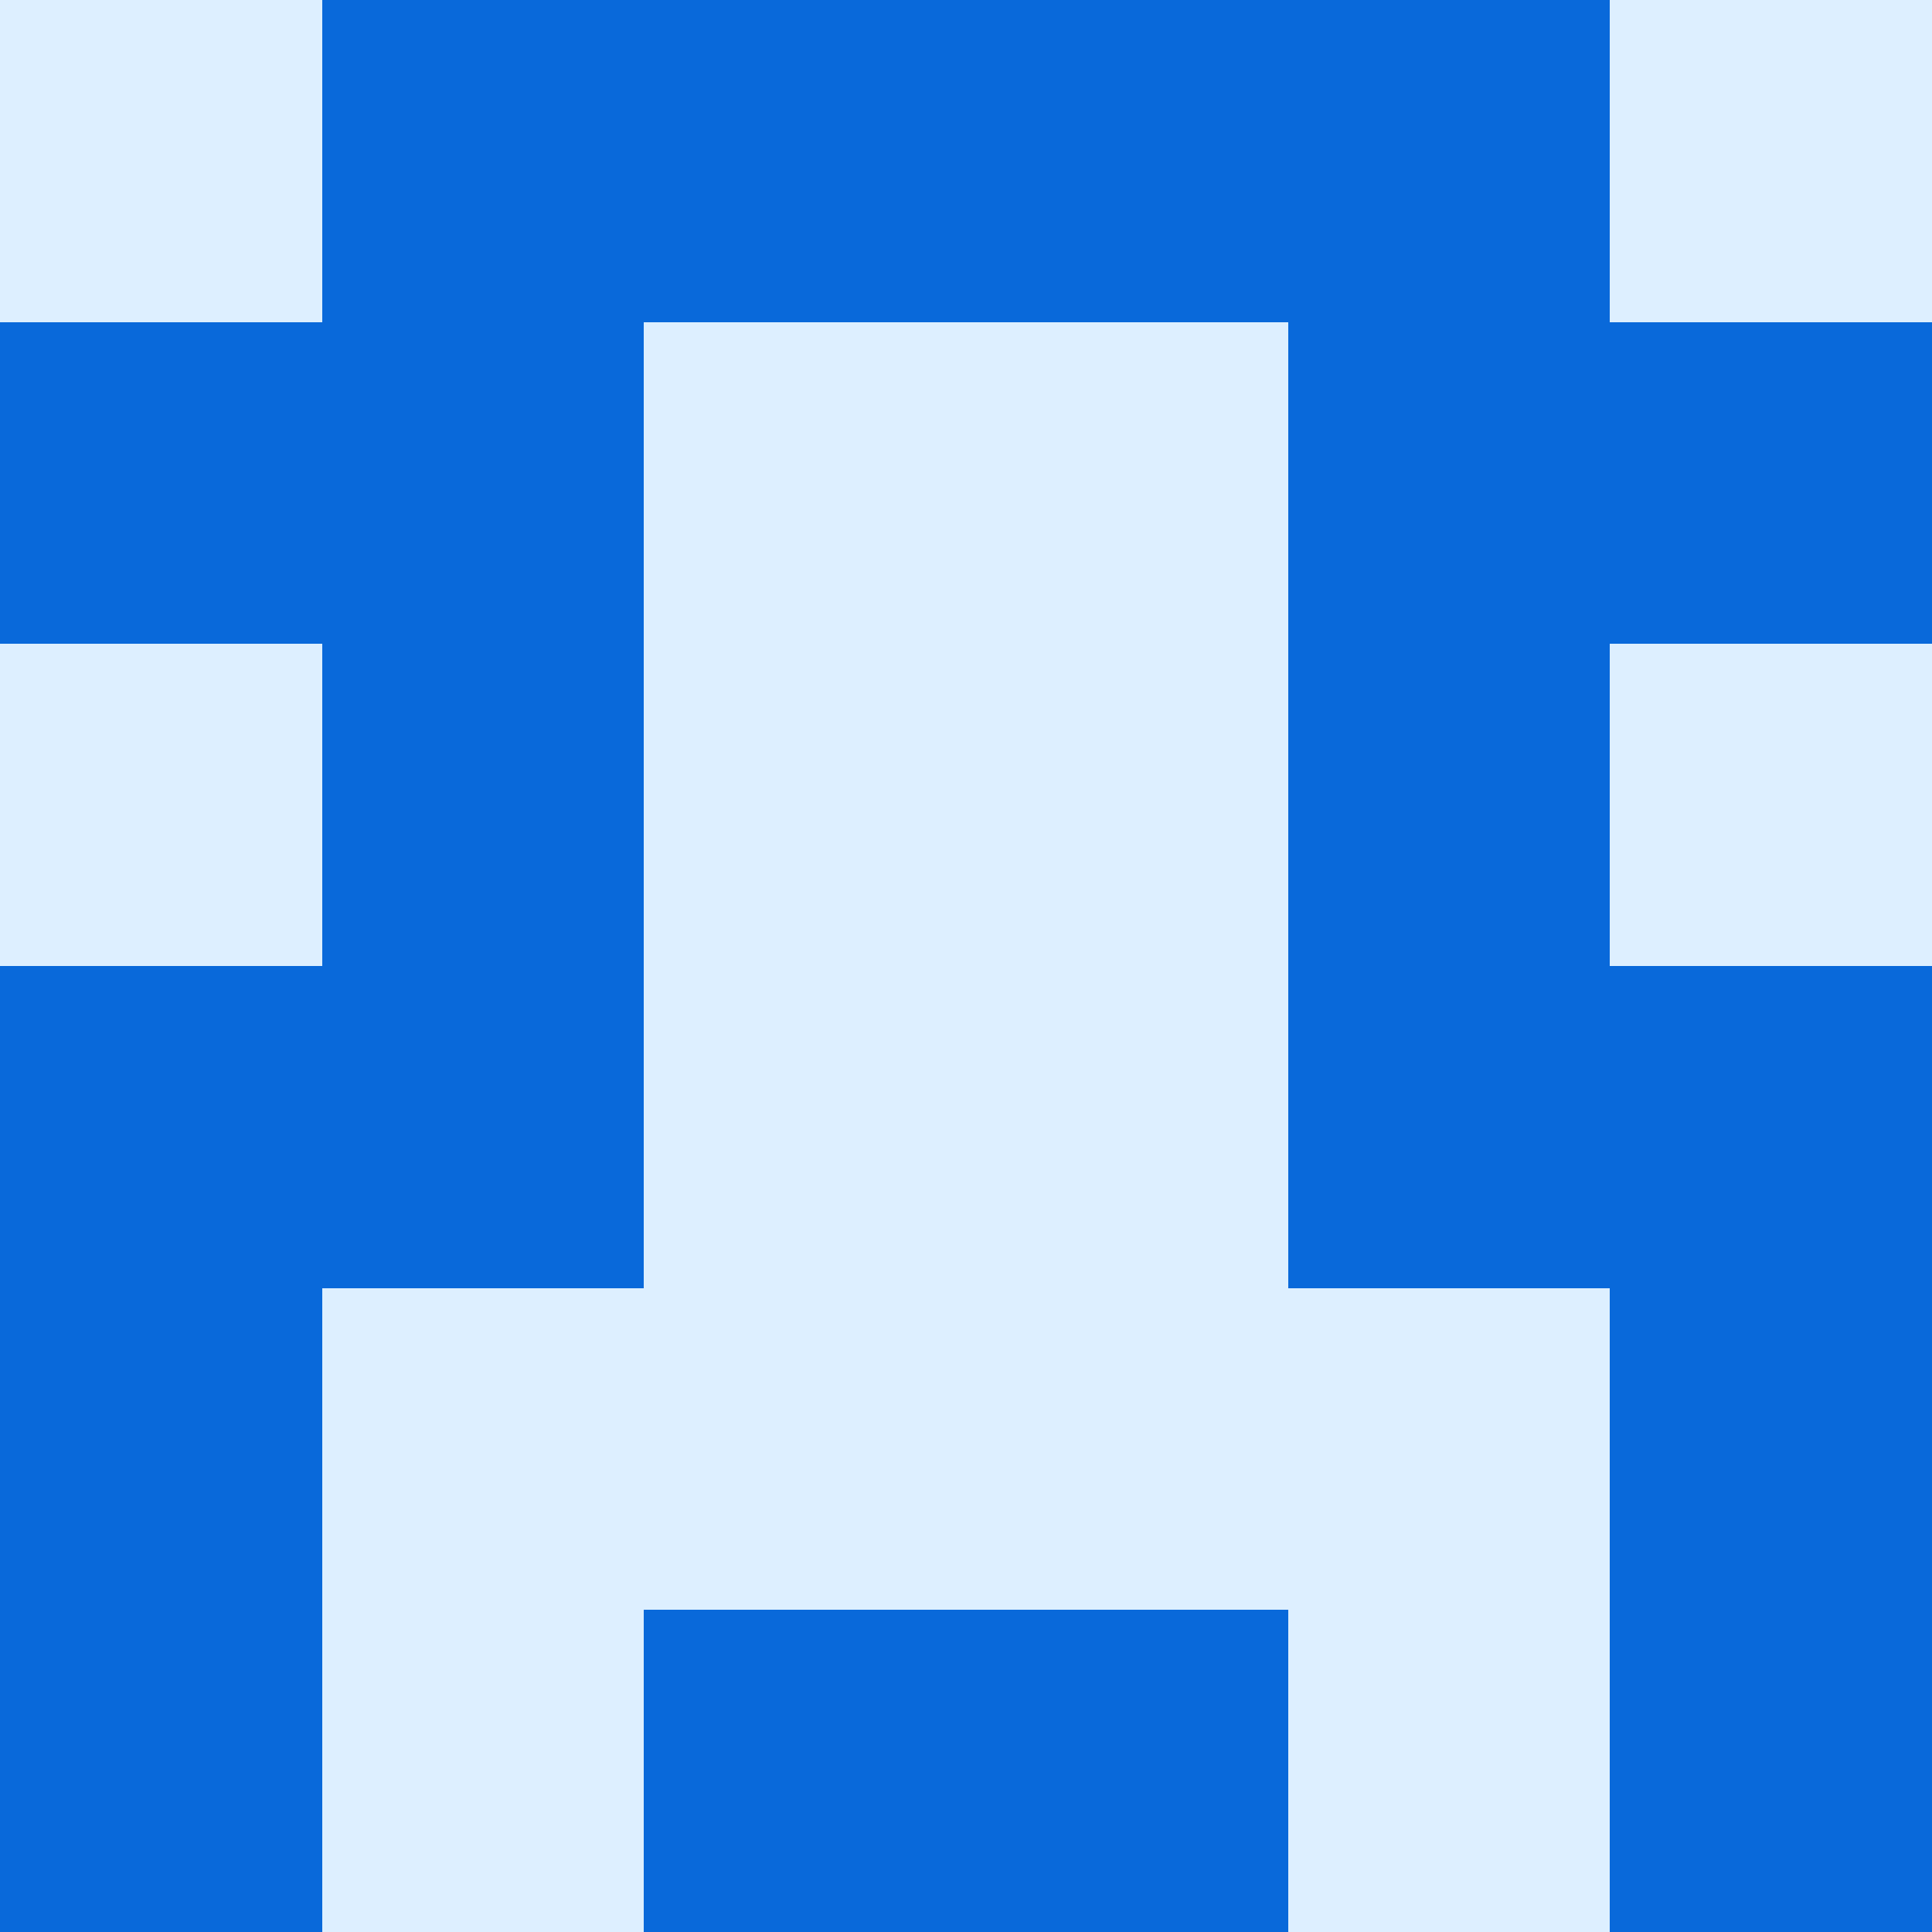
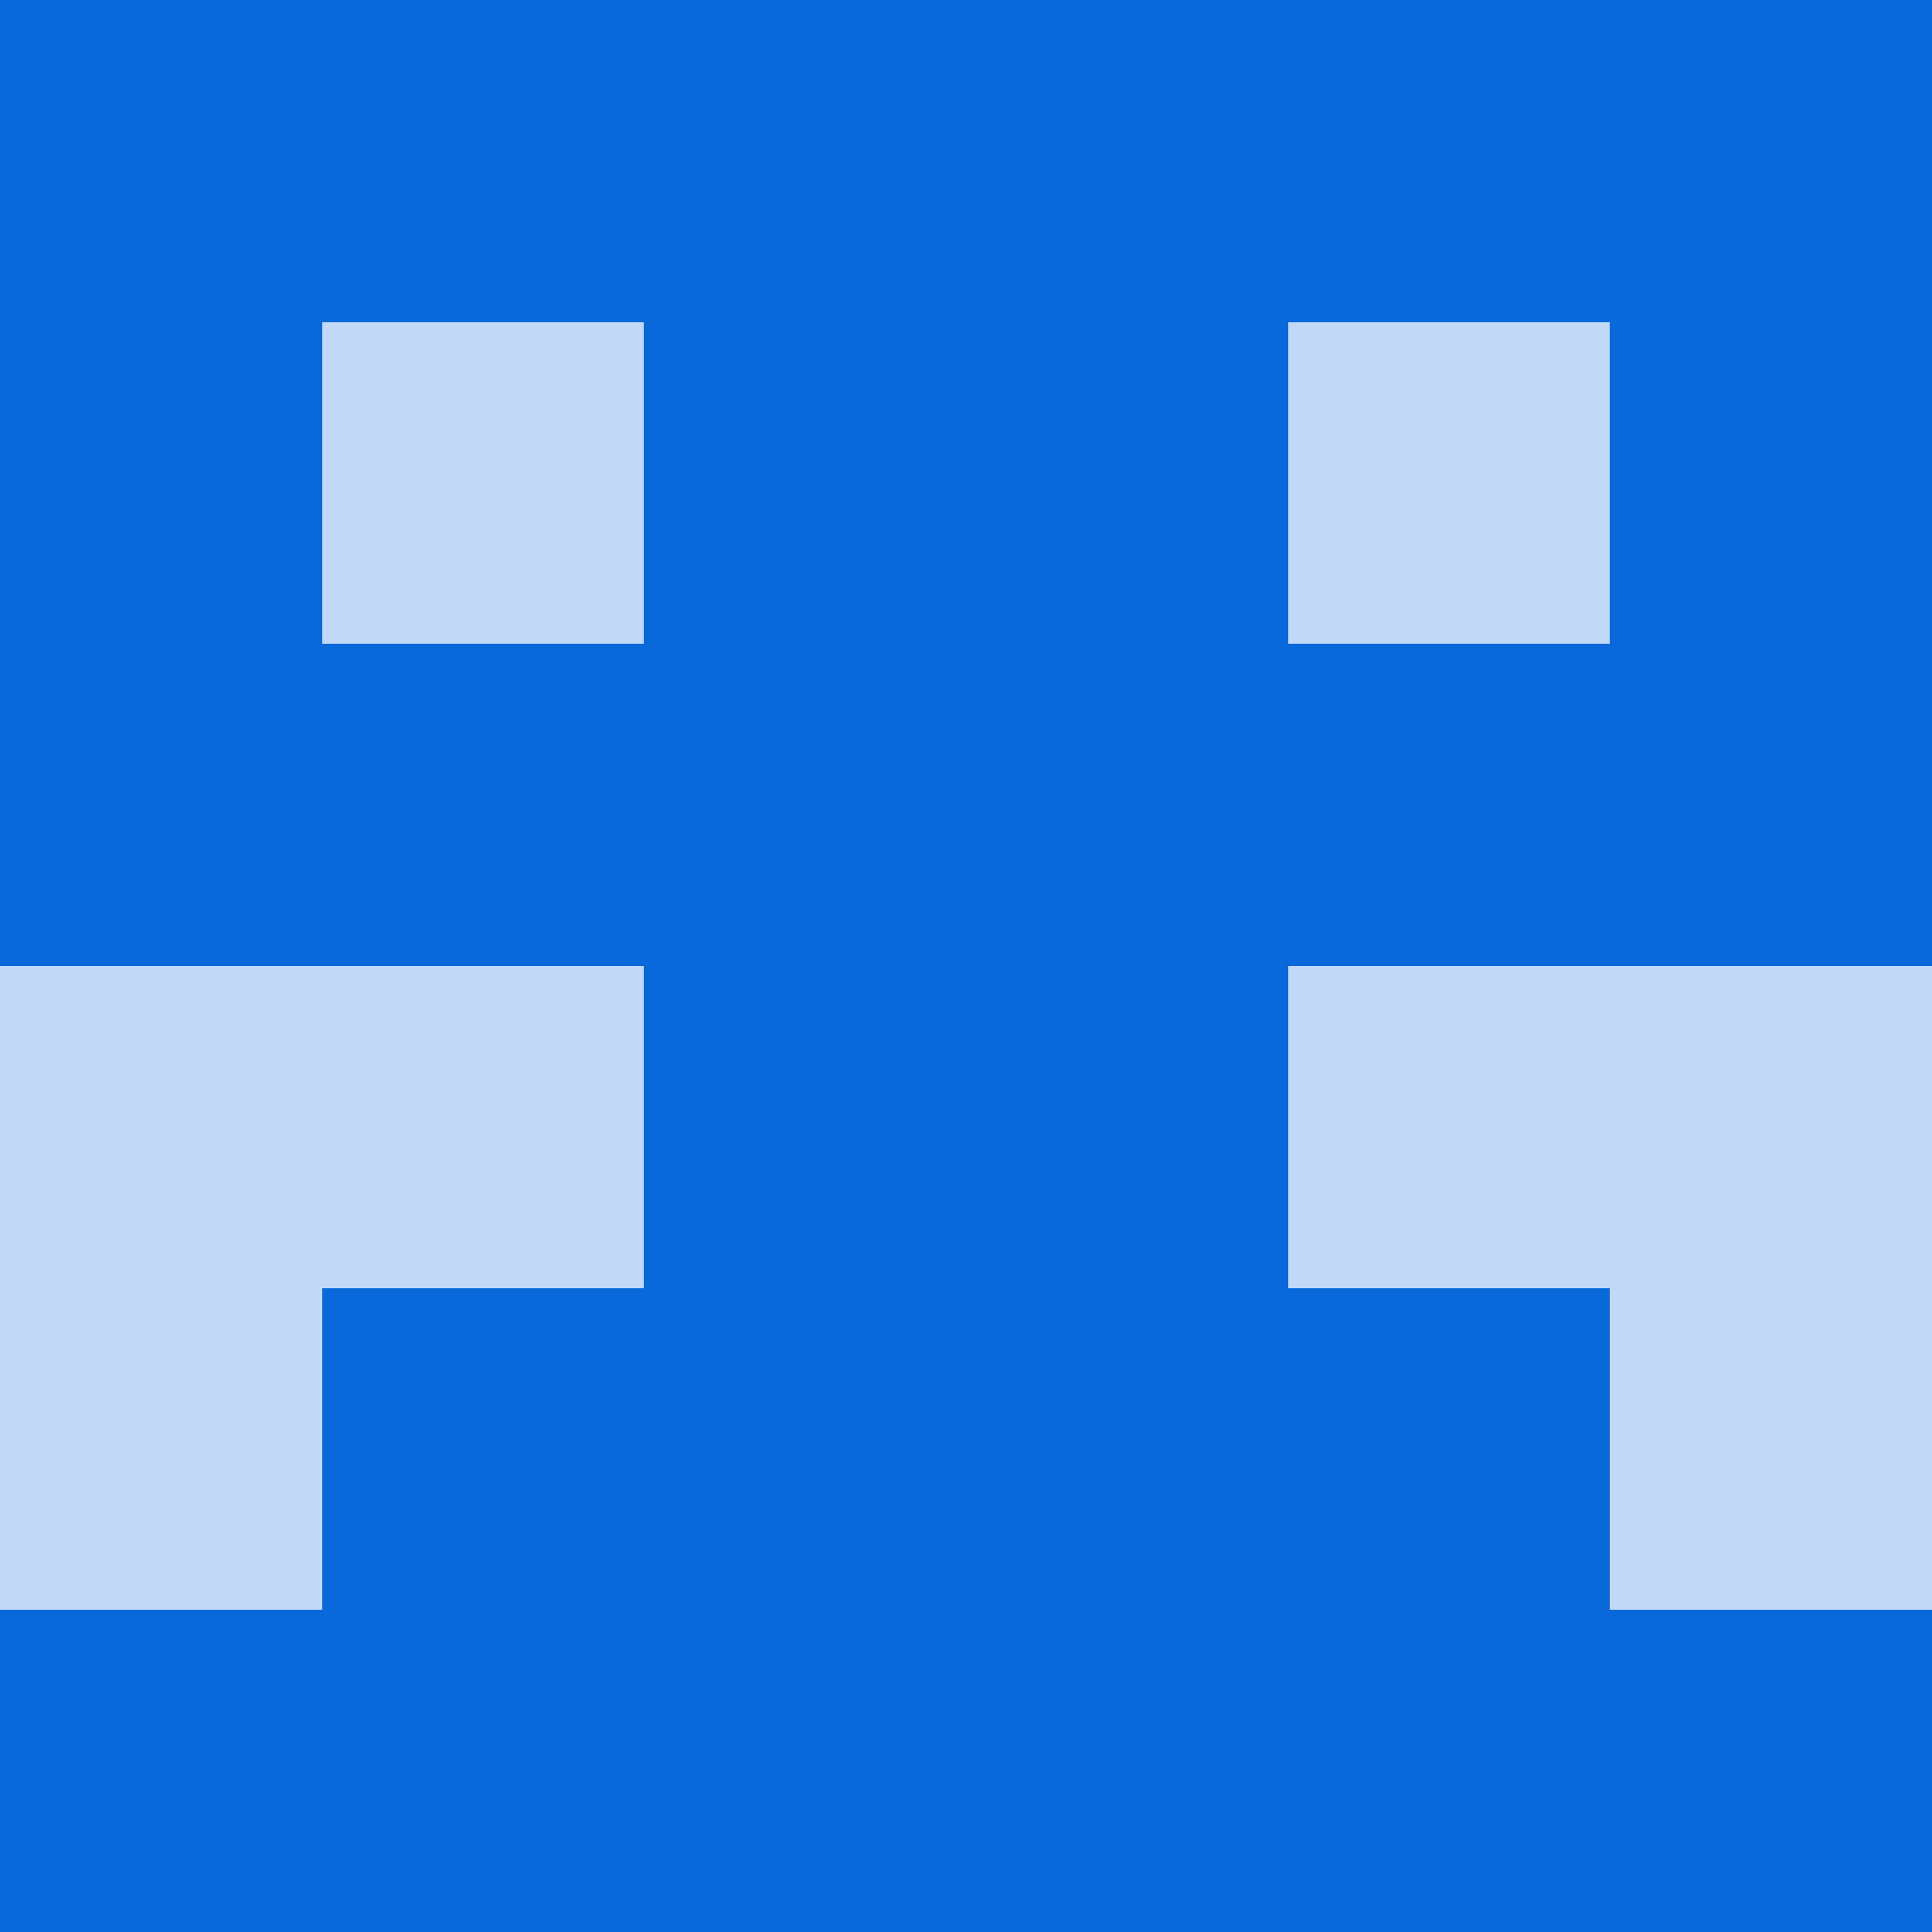
<svg xmlns="http://www.w3.org/2000/svg" viewBox="0 0 48 48" width="192" height="192" shape-rendering="crispEdges">
-   <rect width="48" height="48" fill="#79c0ff" opacity="0.25" />
+   <rect width="48" height="48" fill="#0969da" opacity="0.25" />
+   <rect x="0" y="0" width="8" height="8" fill="#0969da" />
+   <rect x="40" y="0" width="8" height="8" fill="#0969da" />
  <rect x="8" y="0" width="8" height="8" fill="#0969da" />
  <rect x="32" y="0" width="8" height="8" fill="#0969da" />
  <rect x="16" y="0" width="8" height="8" fill="#0969da" />
  <rect x="24" y="0" width="8" height="8" fill="#0969da" />
  <rect x="0" y="8" width="8" height="8" fill="#0969da" />
  <rect x="40" y="8" width="8" height="8" fill="#0969da" />
-   <rect x="8" y="8" width="8" height="8" fill="#0969da" />
-   <rect x="32" y="8" width="8" height="8" fill="#0969da" />
+   <rect x="16" y="8" width="8" height="8" fill="#0969da" />
+   <rect x="24" y="8" width="8" height="8" fill="#0969da" />
+   <rect x="0" y="16" width="8" height="8" fill="#0969da" />
+   <rect x="40" y="16" width="8" height="8" fill="#0969da" />
  <rect x="8" y="16" width="8" height="8" fill="#0969da" />
  <rect x="32" y="16" width="8" height="8" fill="#0969da" />
-   <rect x="0" y="24" width="8" height="8" fill="#0969da" />
-   <rect x="40" y="24" width="8" height="8" fill="#0969da" />
-   <rect x="8" y="24" width="8" height="8" fill="#0969da" />
-   <rect x="32" y="24" width="8" height="8" fill="#0969da" />
-   <rect x="0" y="32" width="8" height="8" fill="#0969da" />
-   <rect x="40" y="32" width="8" height="8" fill="#0969da" />
+   <rect x="16" y="16" width="8" height="8" fill="#0969da" />
+   <rect x="24" y="16" width="8" height="8" fill="#0969da" />
+   <rect x="16" y="24" width="8" height="8" fill="#0969da" />
+   <rect x="24" y="24" width="8" height="8" fill="#0969da" />
+   <rect x="8" y="32" width="8" height="8" fill="#0969da" />
+   <rect x="32" y="32" width="8" height="8" fill="#0969da" />
+   <rect x="16" y="32" width="8" height="8" fill="#0969da" />
+   <rect x="24" y="32" width="8" height="8" fill="#0969da" />
  <rect x="0" y="40" width="8" height="8" fill="#0969da" />
  <rect x="40" y="40" width="8" height="8" fill="#0969da" />
+   <rect x="8" y="40" width="8" height="8" fill="#0969da" />
+   <rect x="32" y="40" width="8" height="8" fill="#0969da" />
  <rect x="16" y="40" width="8" height="8" fill="#0969da" />
  <rect x="24" y="40" width="8" height="8" fill="#0969da" />
</svg>
